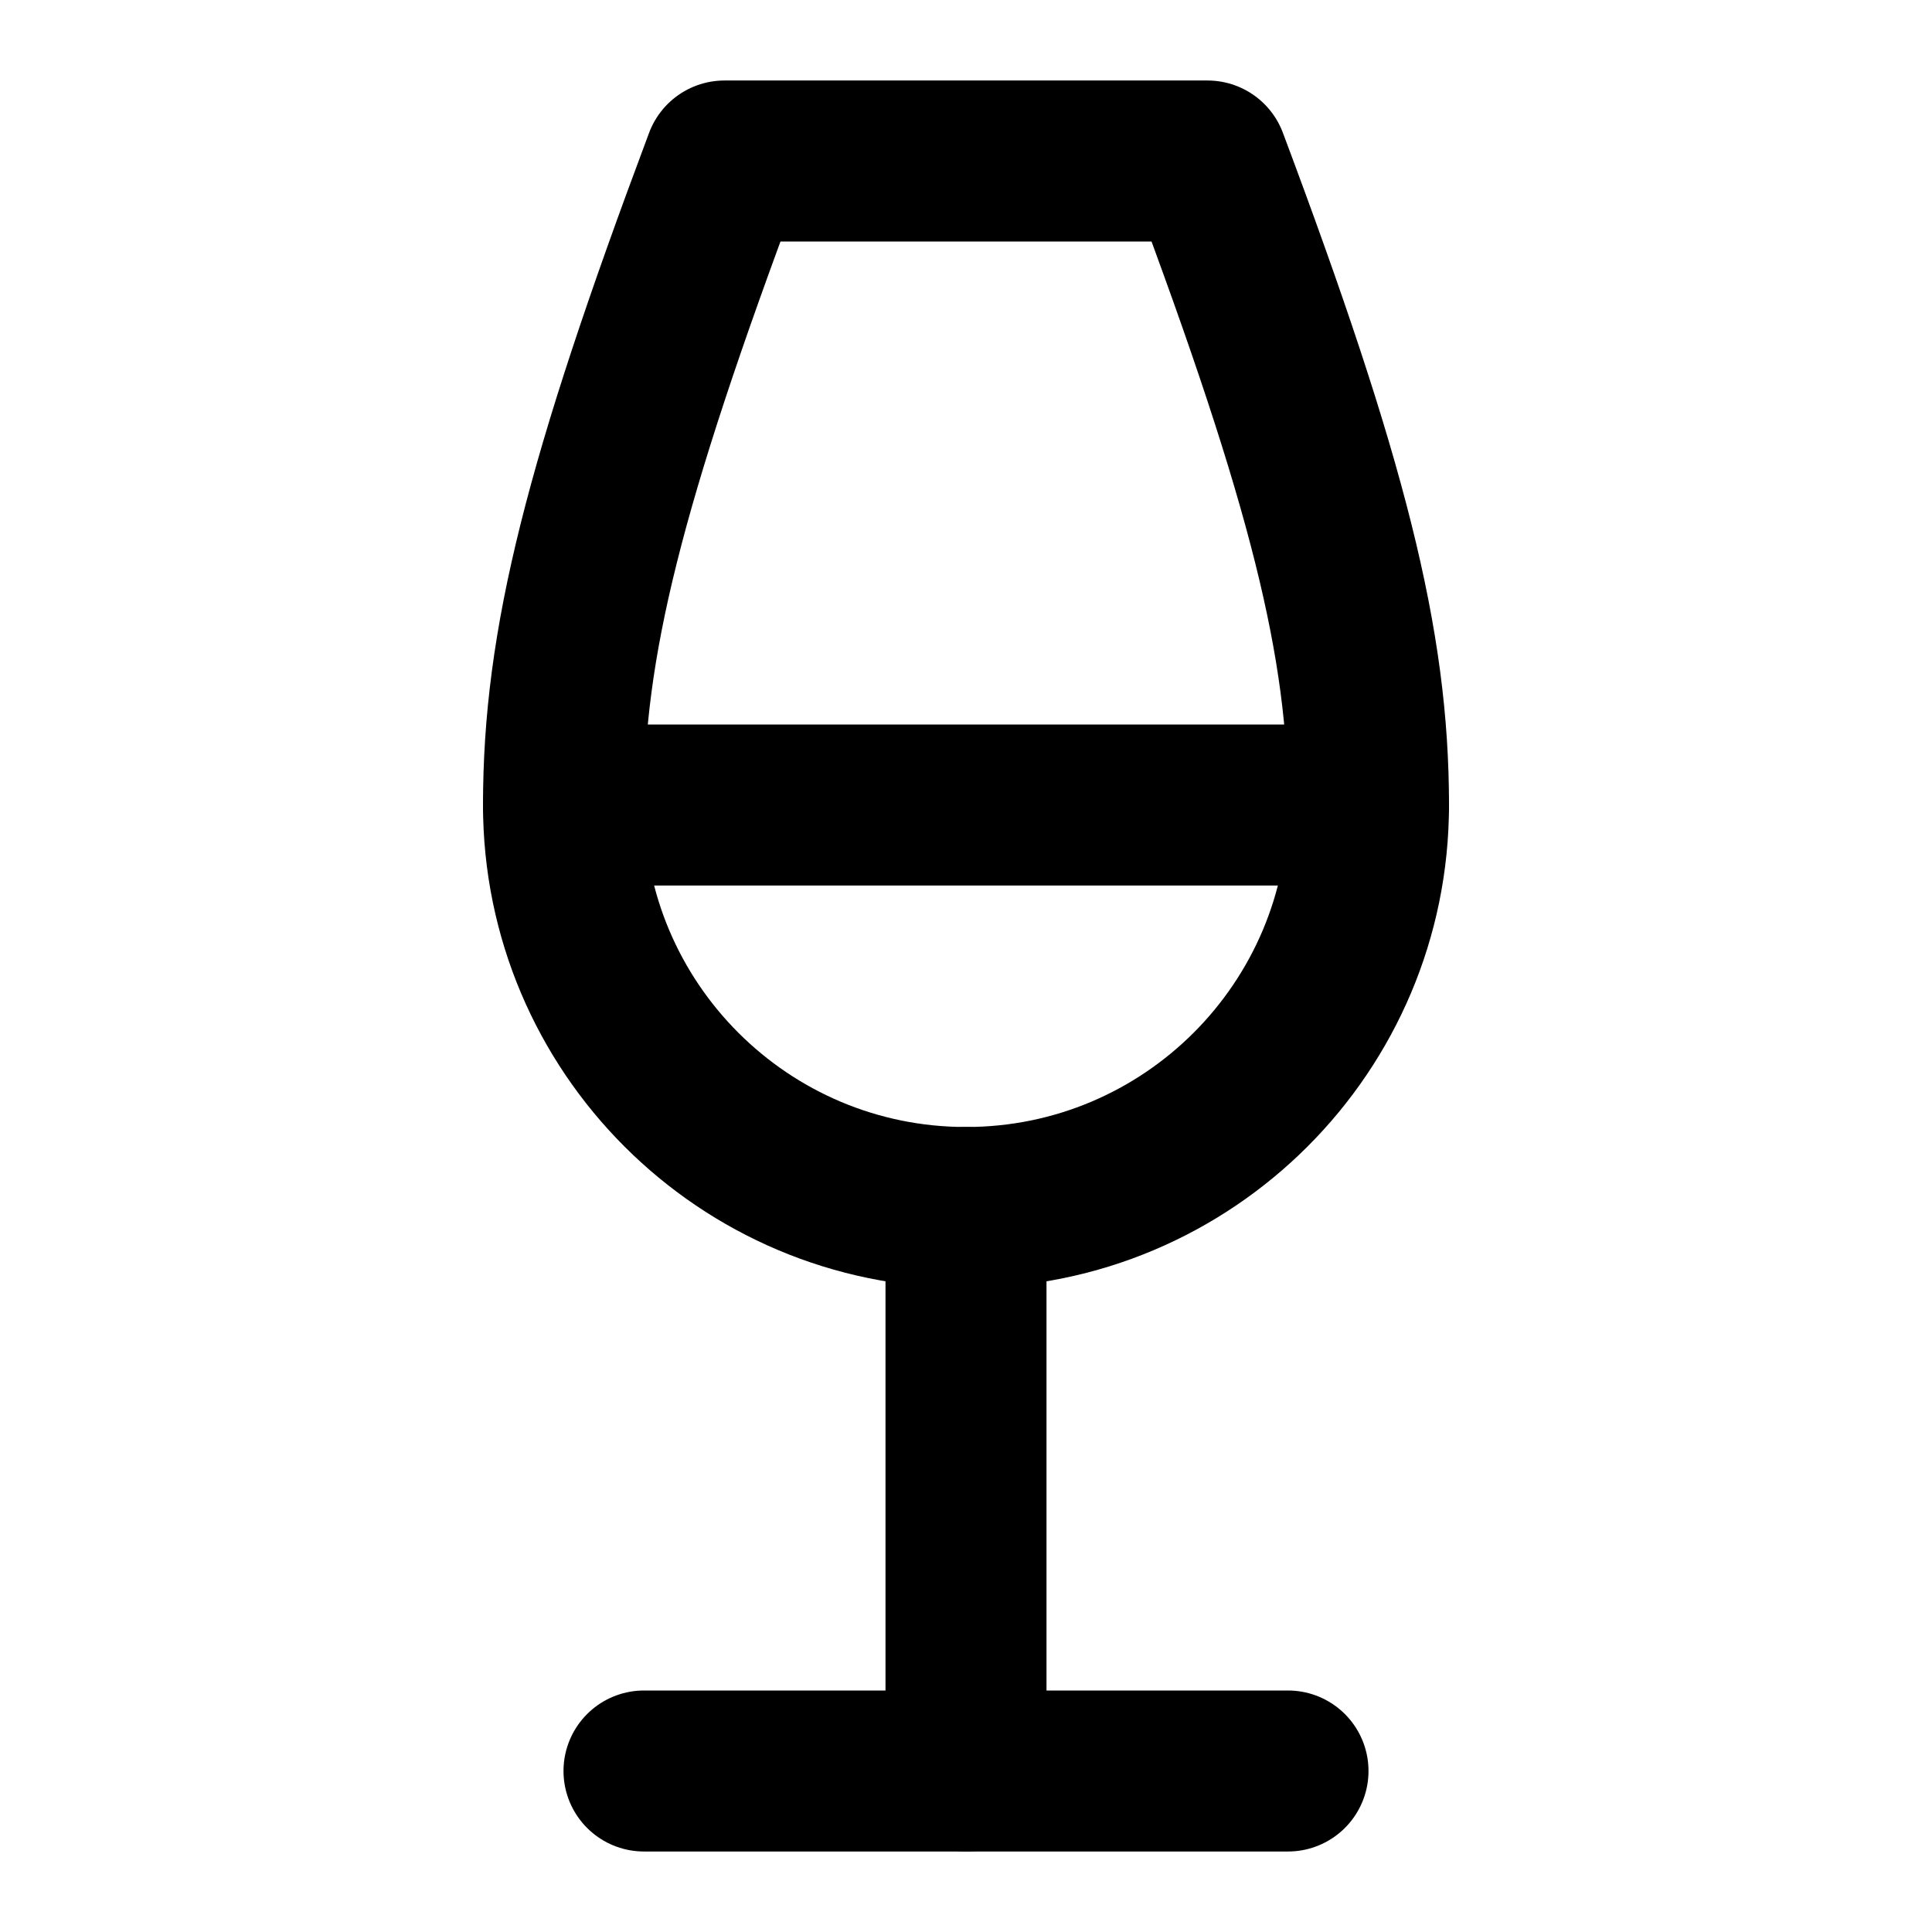
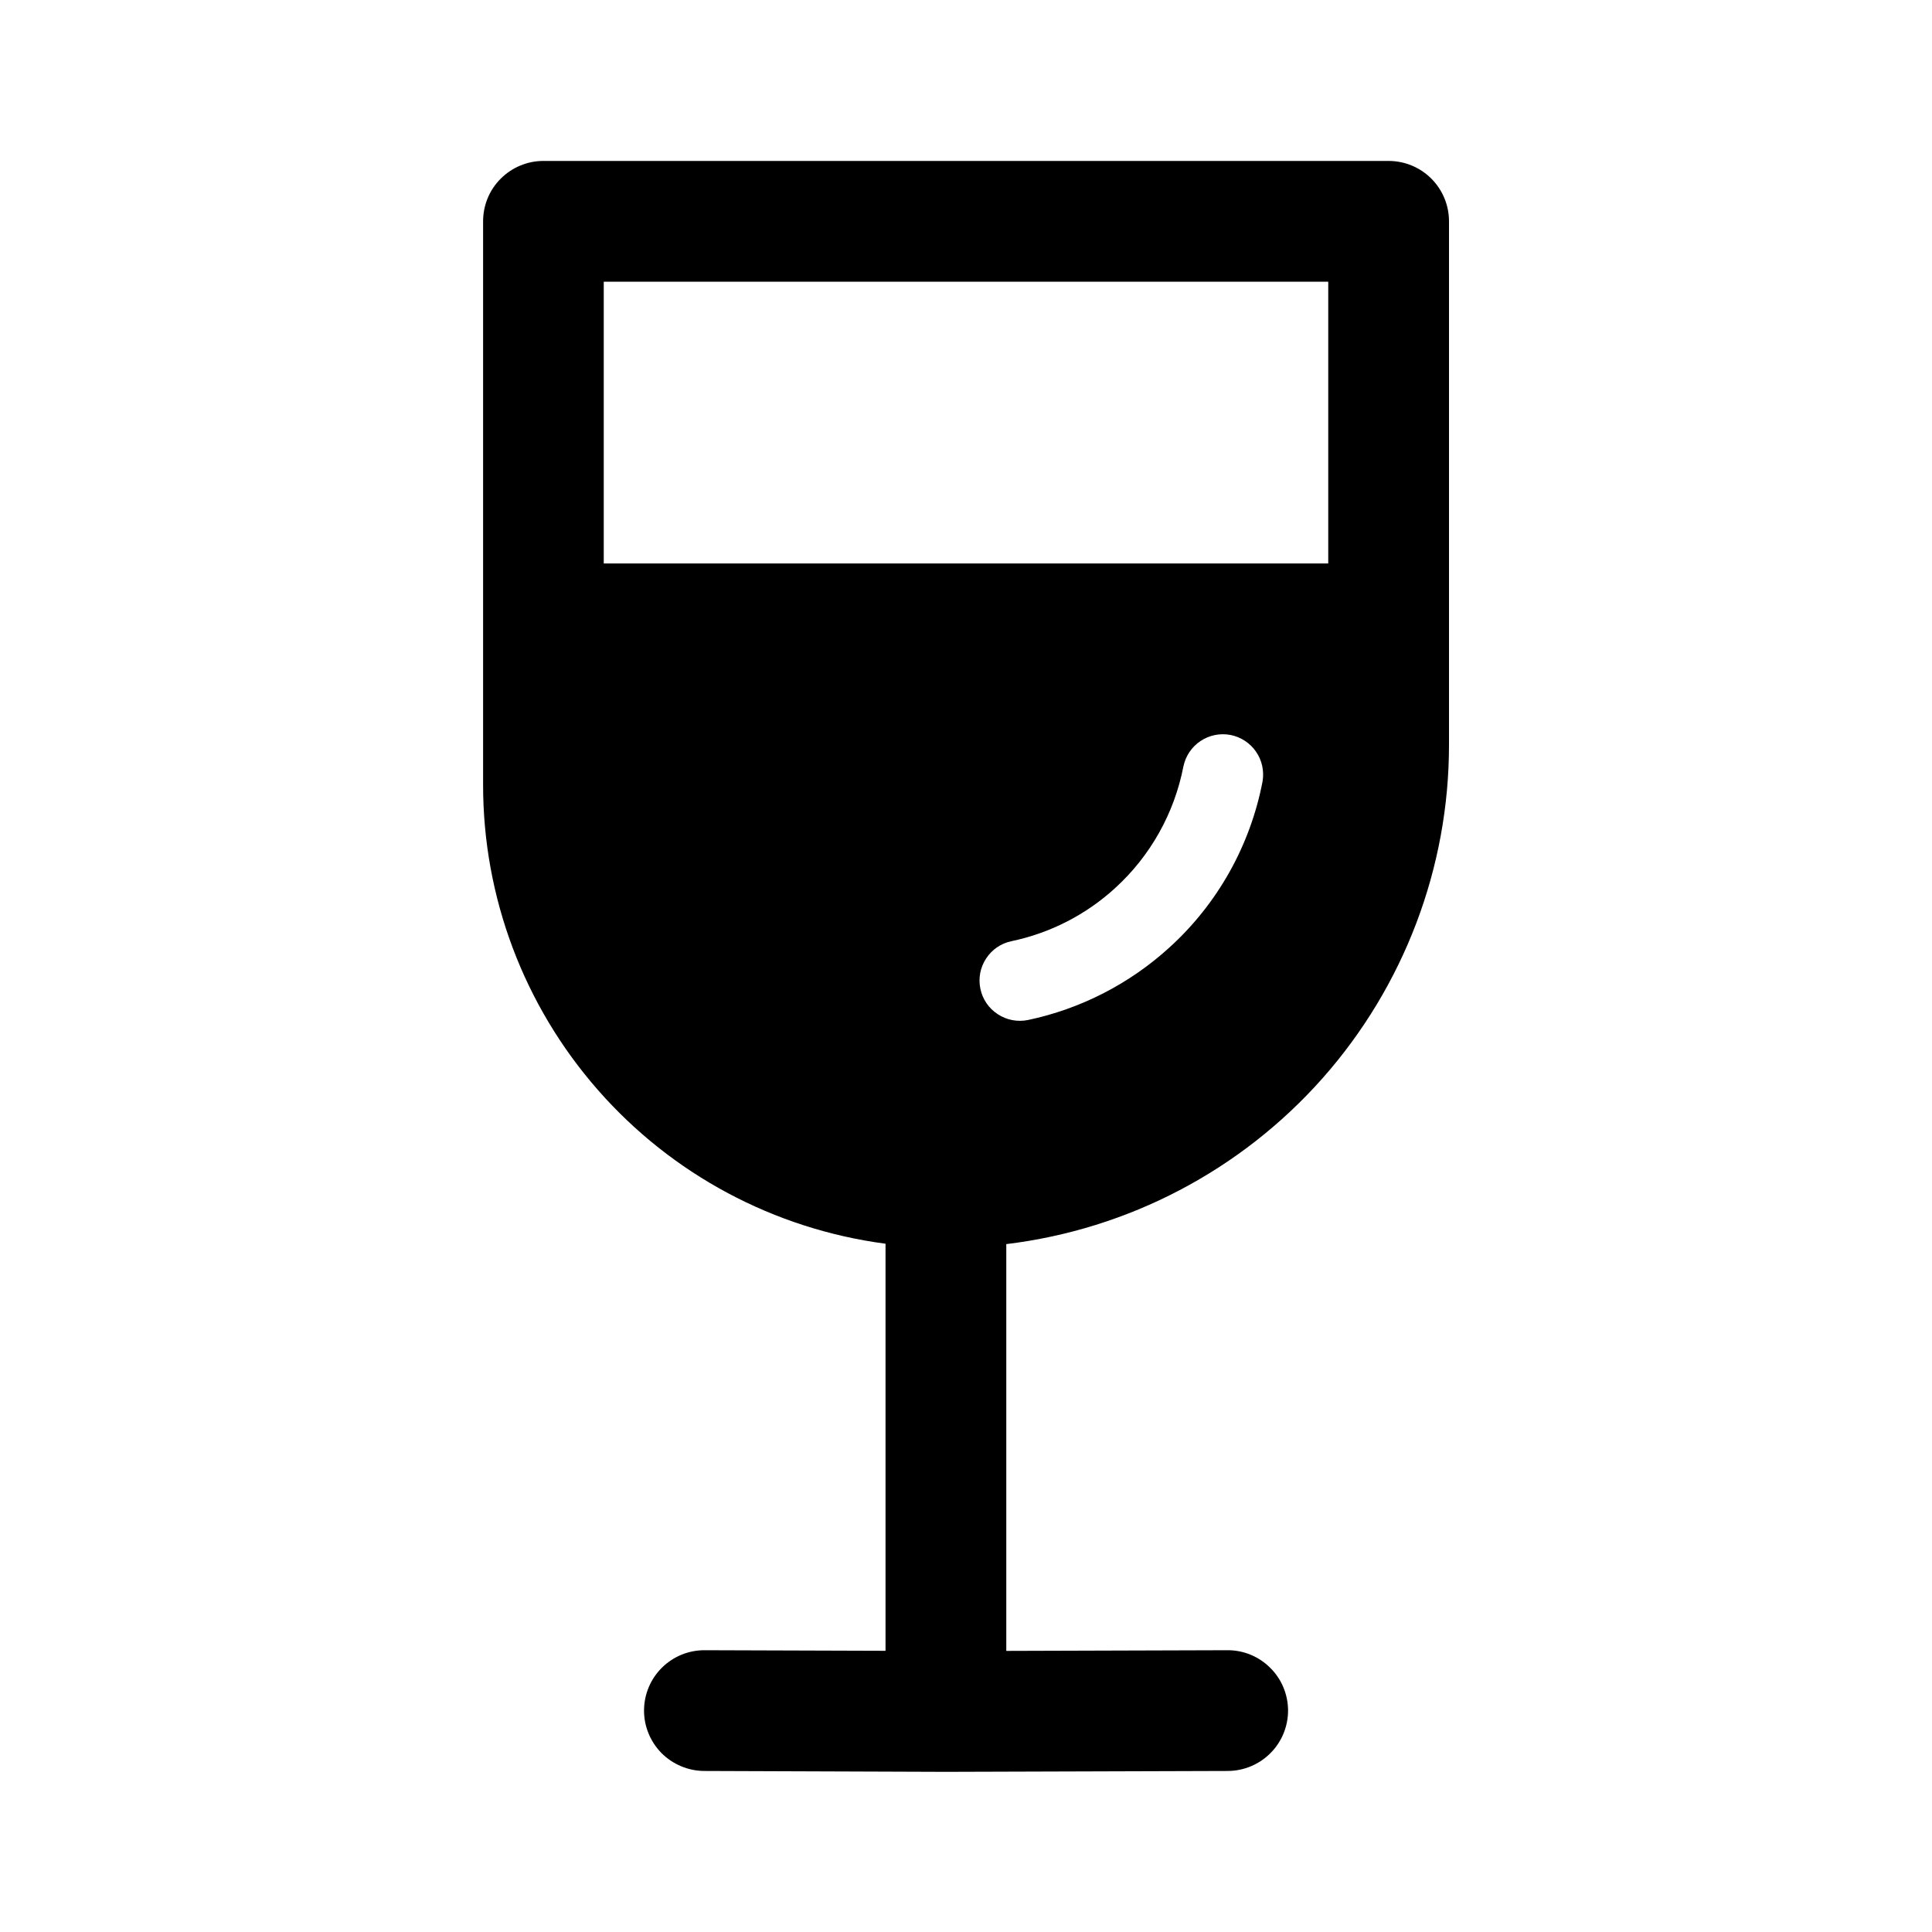
- <svg xmlns="http://www.w3.org/2000/svg" class="lucide lucide-wine" width="24" height="24" viewBox="0 0 24 24" fill="none" stroke="currentColor" stroke-width="2" stroke-linecap="round" stroke-linejoin="round">
-   <path d="M8 22h8" />
-   <path d="M7 10h10" />
-   <path d="M12 15v7" />
-   <path d="M12 15a5 5 0 0 0 5-5c0-2-.5-4-2-8H9c-1.5 4-2 6-2 8a5 5 0 0 0 5 5Z" />
+ <svg xmlns="http://www.w3.org/2000/svg" width="20" height="20" viewBox="0 0 20 20" fill="none">
+   <path d="M5.625 1.666C5.46 1.666 5.301 1.732 5.184 1.849C5.066 1.966 5.001 2.125 5.001 2.291V8.124C5 9.287 5.423 10.41 6.19 11.284C6.956 12.158 8.014 12.723 9.167 12.875V17.089L7.295 17.083C7.129 17.082 6.97 17.147 6.852 17.264C6.734 17.381 6.668 17.539 6.667 17.705C6.666 17.871 6.732 18.03 6.848 18.148C6.965 18.265 7.124 18.332 7.29 18.333L9.79 18.342H9.794L12.71 18.333C12.876 18.332 13.035 18.266 13.152 18.148C13.269 18.031 13.334 17.872 13.334 17.706C13.333 17.54 13.267 17.381 13.149 17.265C13.032 17.148 12.873 17.082 12.707 17.083L10.417 17.09V12.879C11.681 12.726 12.845 12.116 13.69 11.163C14.534 10.21 15.001 8.981 15 7.708V2.291C15 2.125 14.934 1.966 14.817 1.849C14.7 1.732 14.541 1.666 14.375 1.666H5.625ZM6.25 5.833V2.916H13.75V5.833H6.25ZM13.07 8.089C12.943 8.752 12.604 9.357 12.104 9.81C11.692 10.185 11.187 10.444 10.642 10.559C10.534 10.581 10.421 10.56 10.329 10.499C10.236 10.439 10.171 10.344 10.149 10.236C10.126 10.128 10.147 10.015 10.208 9.923C10.268 9.83 10.363 9.765 10.471 9.743C10.871 9.659 11.241 9.47 11.543 9.194C11.909 8.861 12.157 8.418 12.251 7.932C12.274 7.825 12.337 7.731 12.428 7.671C12.519 7.61 12.63 7.588 12.737 7.608C12.845 7.629 12.94 7.691 13.002 7.781C13.064 7.87 13.088 7.981 13.07 8.089Z" fill="currentColor" />
</svg>
